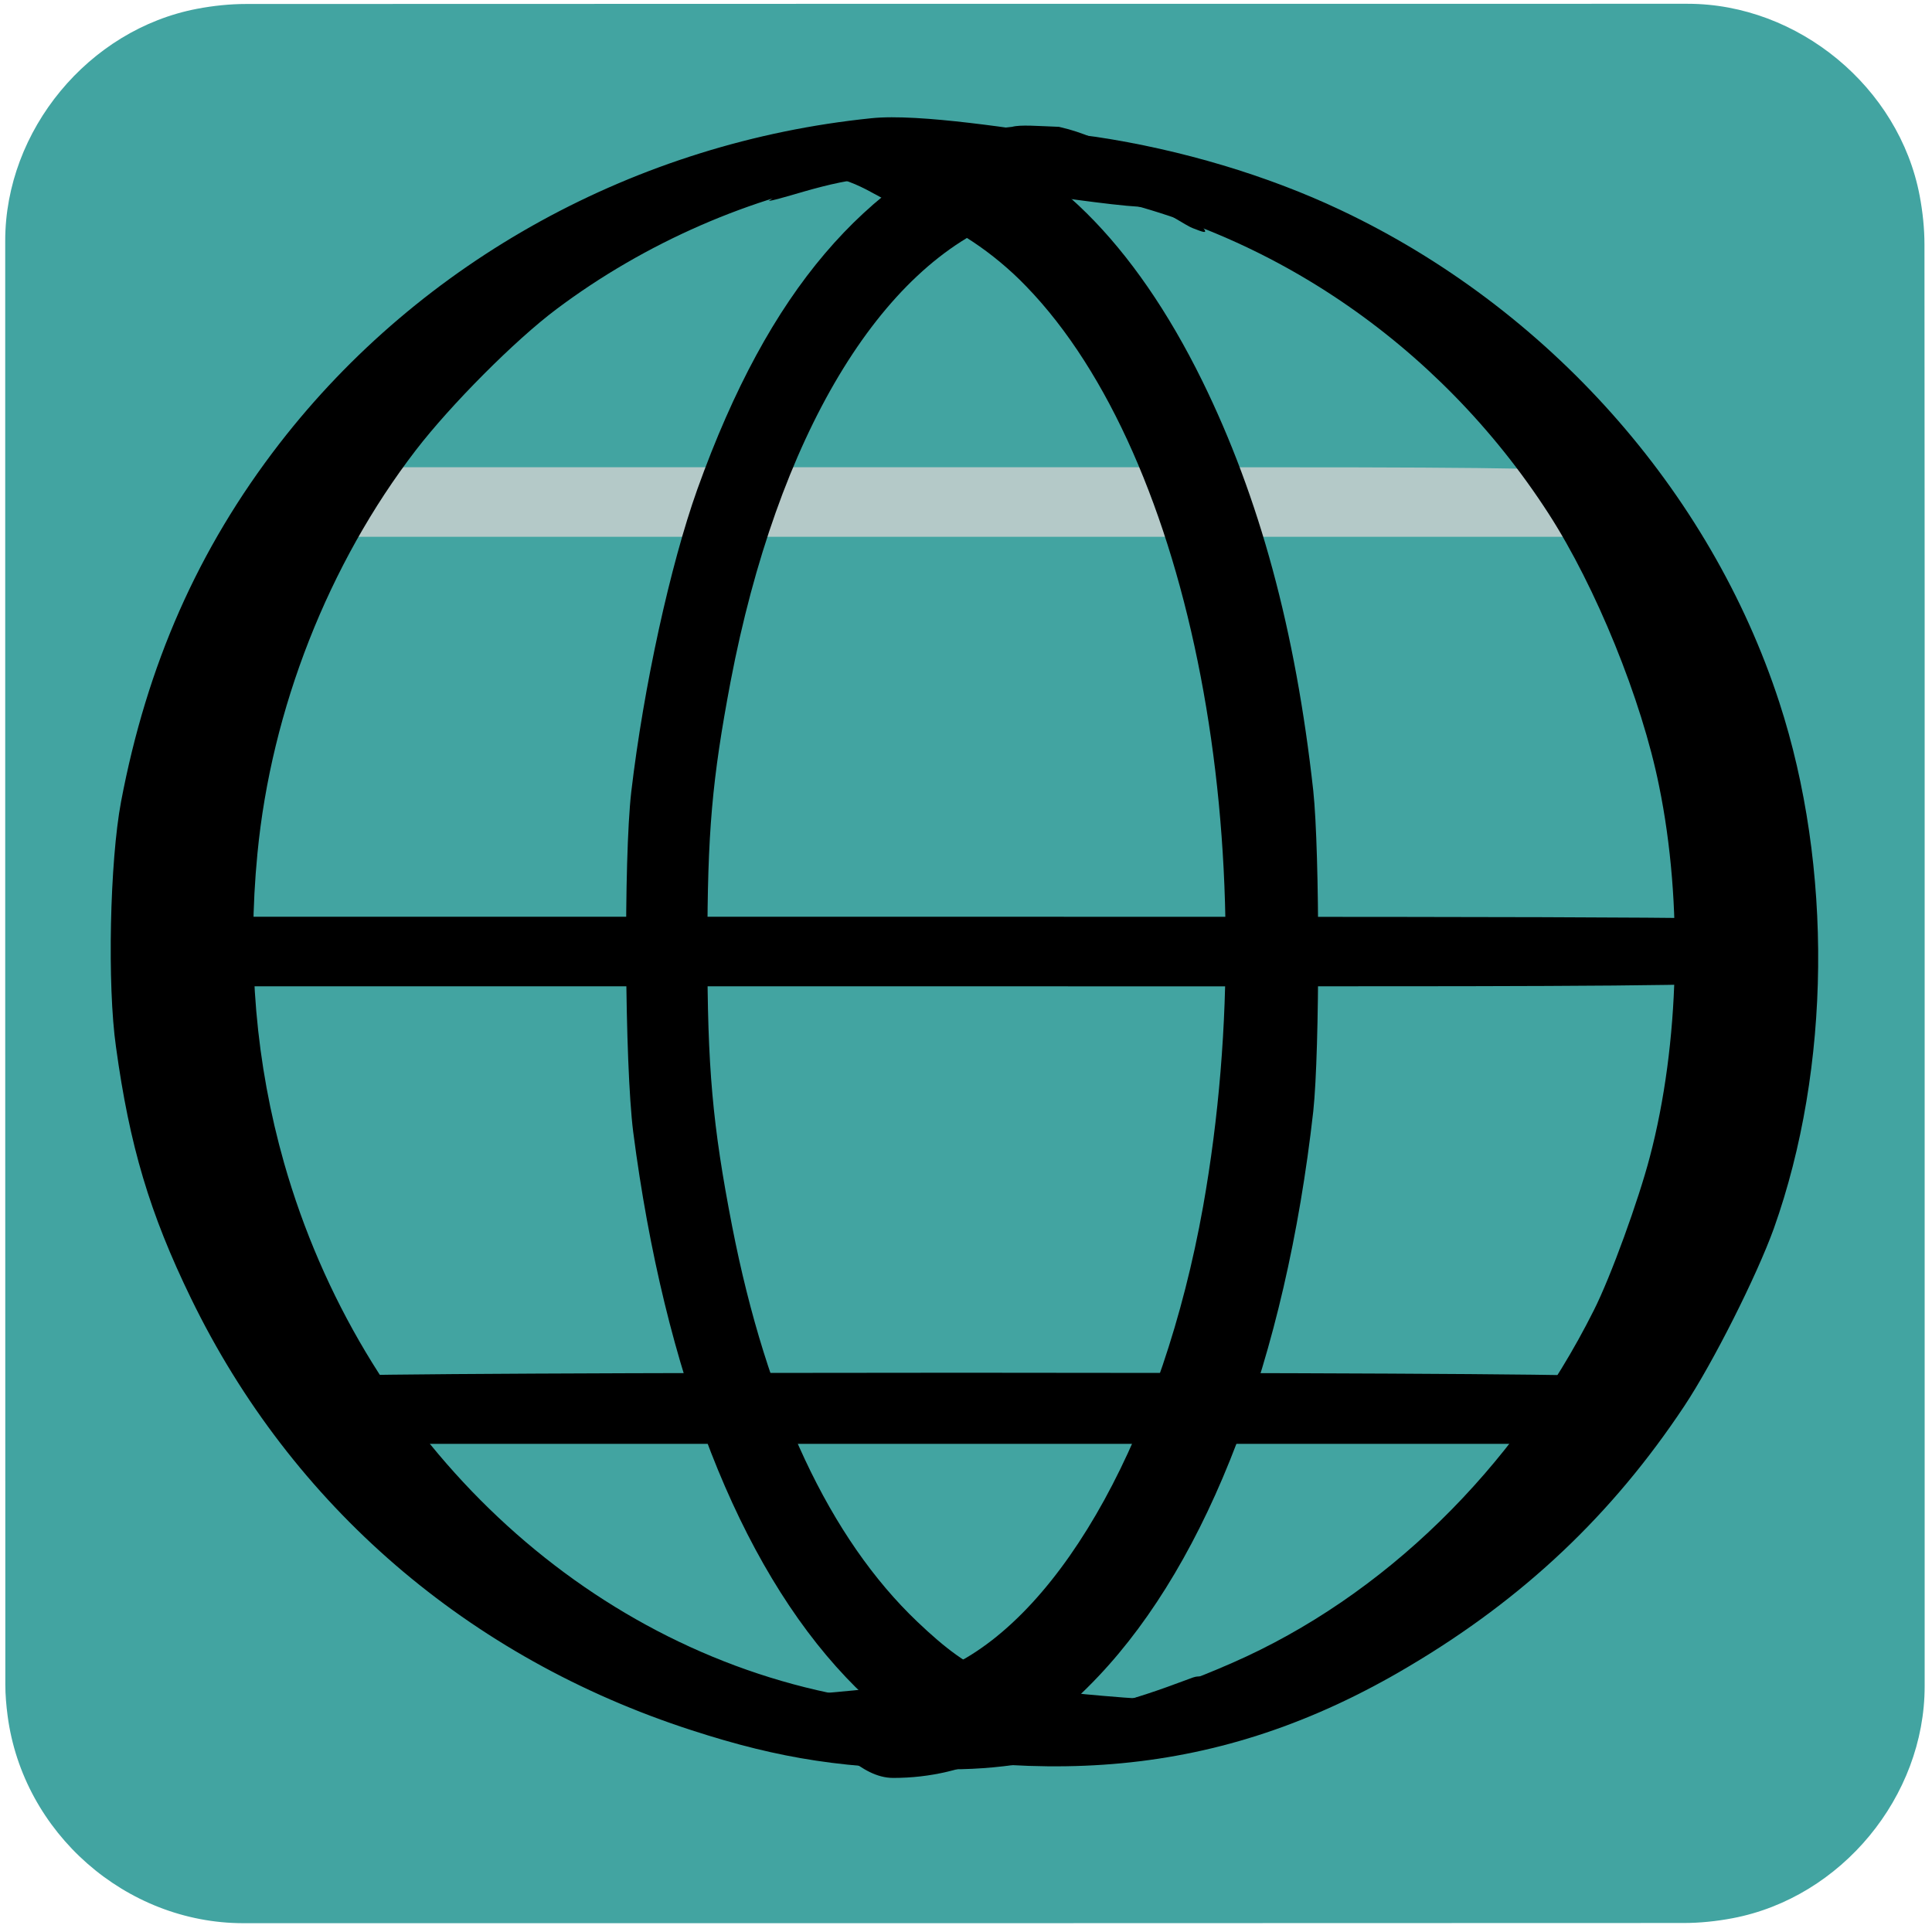
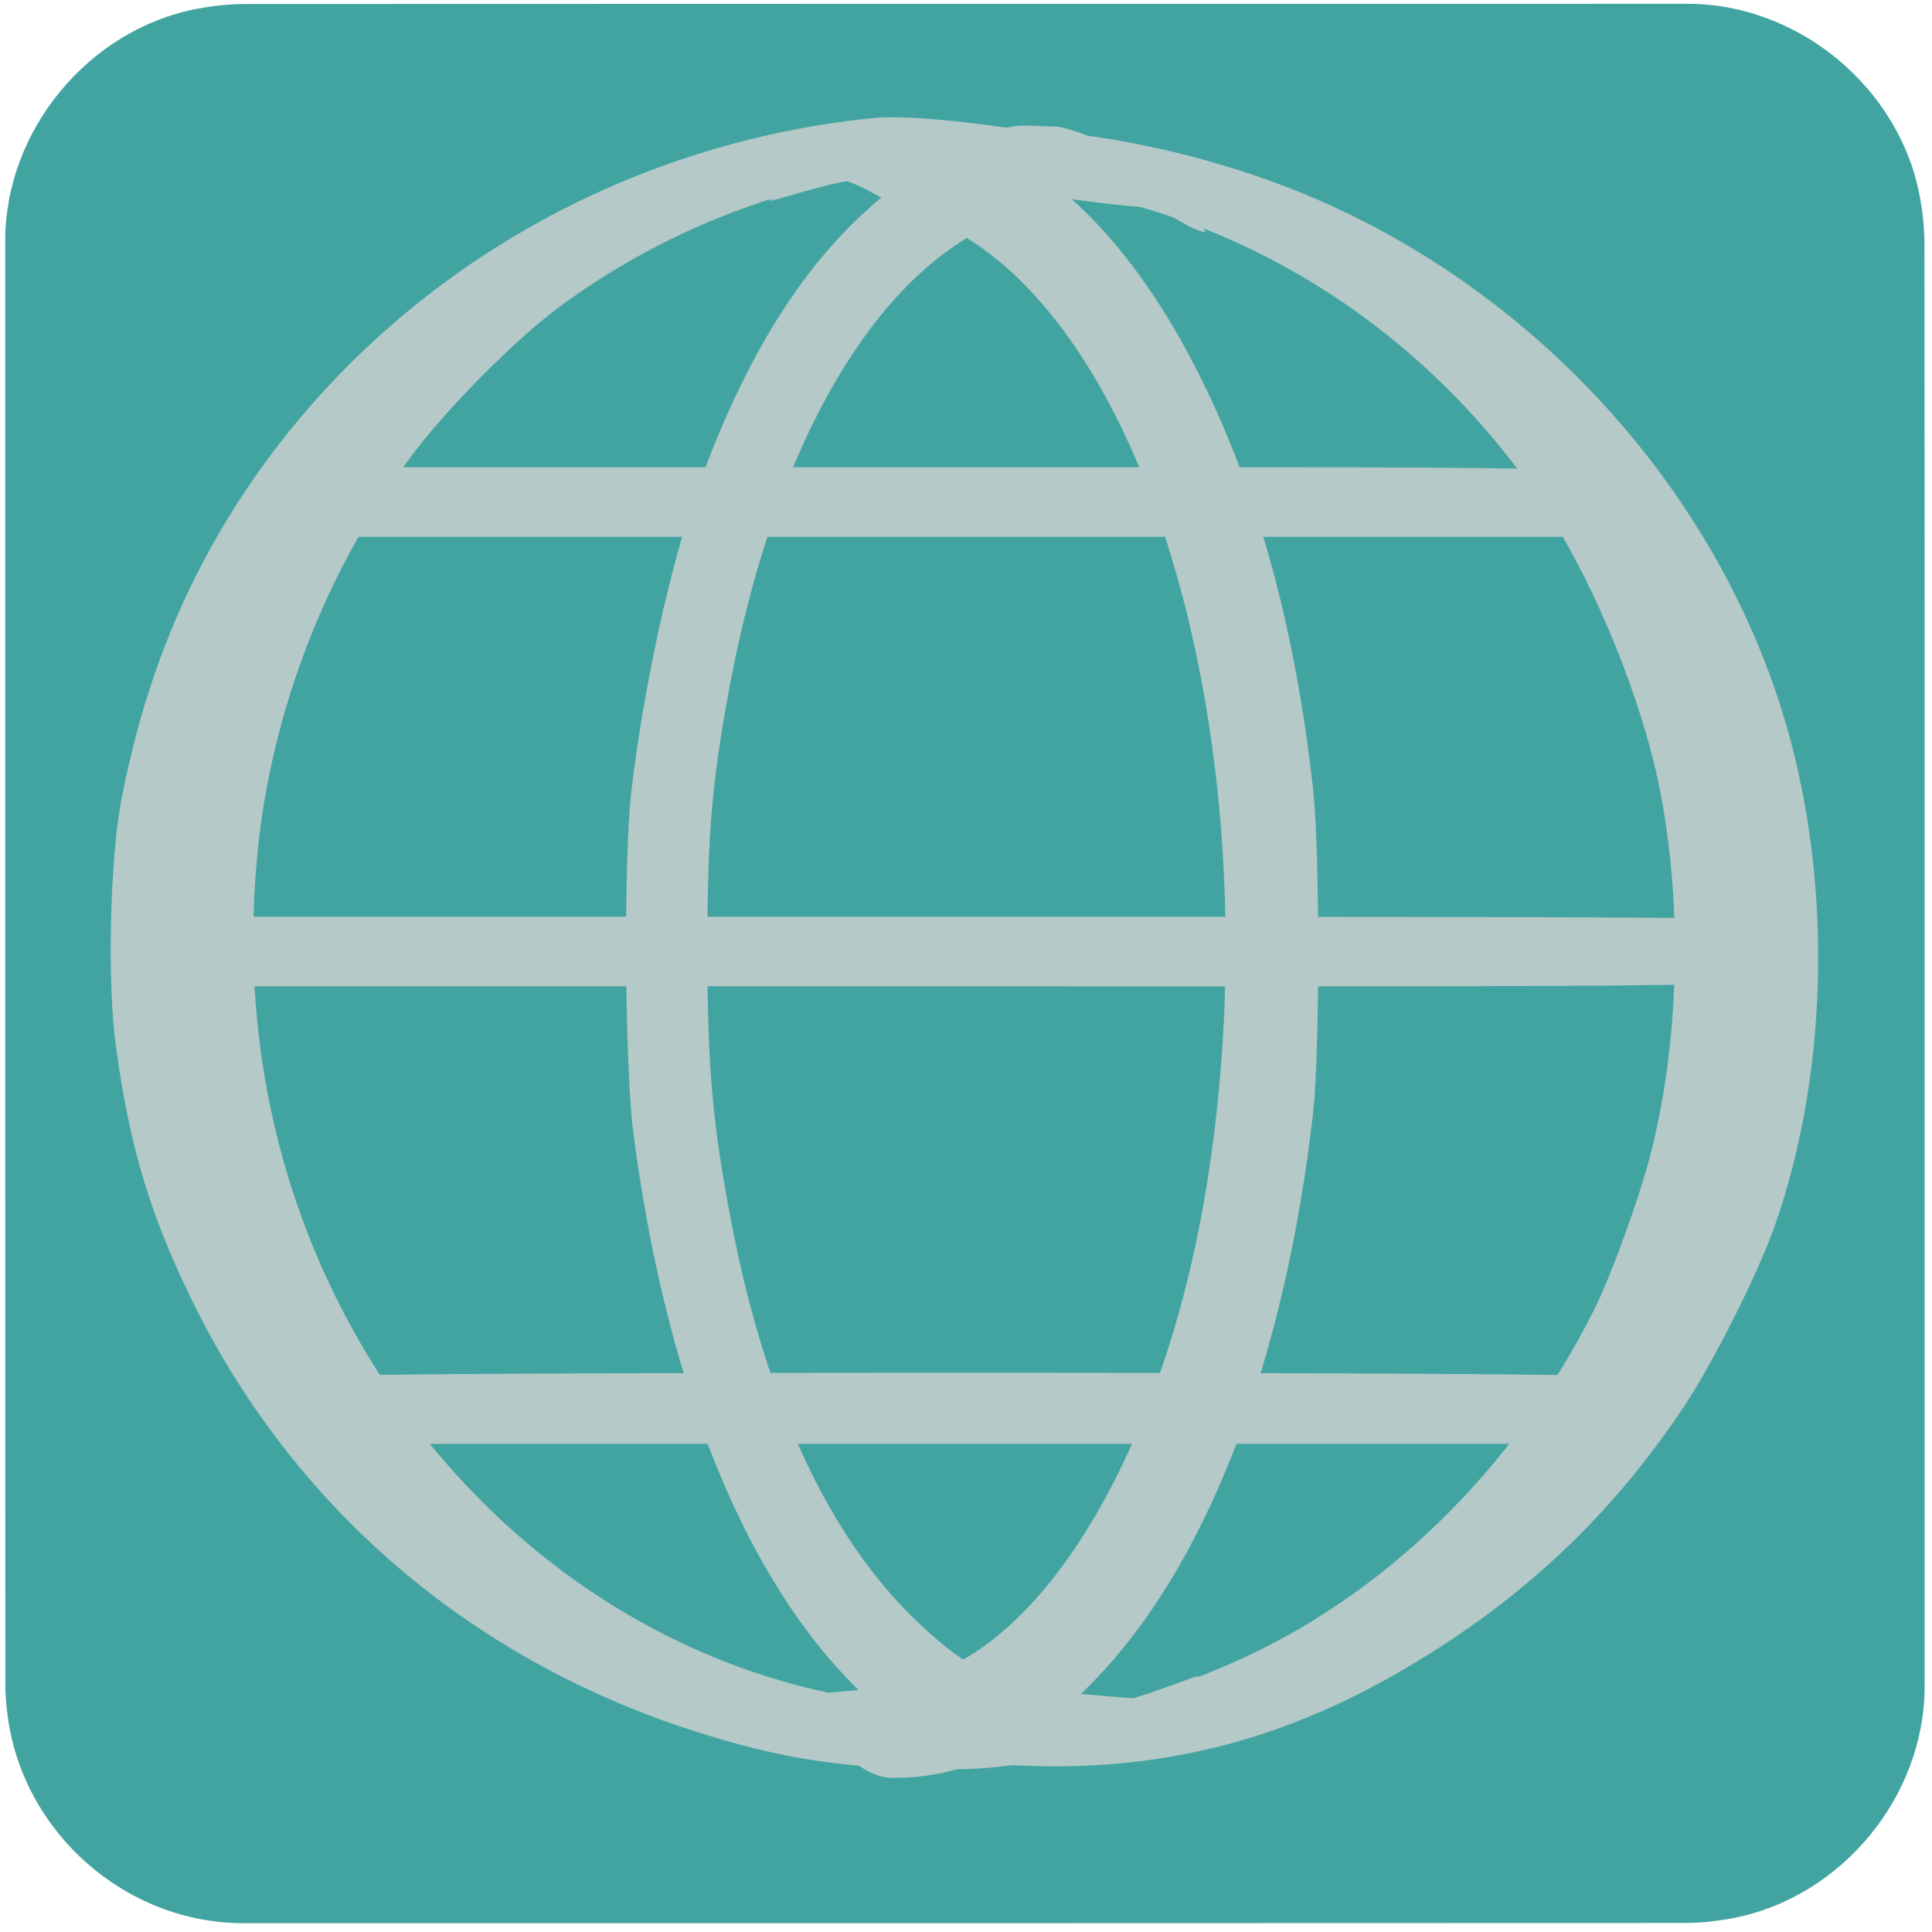
<svg xmlns="http://www.w3.org/2000/svg" id="world" viewBox="0 0 500 500" width="500" height="500" shape-rendering="geometricPrecision" text-rendering="geometricPrecision">
  <style>
    @keyframes world_line1_animation__ts{0%,to{transform:translate(246.9242px,129.9204px) scale(1,1)}50%{transform:translate(246.9242px,129.9204px) scale(.9,1)}}@keyframes world_line2_animation__ts{0%,to{transform:translate(248.29px,246.2619px) scale(1,1)}50%{transform:translate(248.29px,246.2619px) scale(.9,1)}}@keyframes world_line3_animation_f_o{0%,35%,65%,to{fill-opacity:0}45%,55%{fill-opacity:1}}@keyframes world_line4_animation__ts{0%,to{transform:translate(249.0697px,364.4626px) scale(1,1)}50%{transform:translate(249.0697px,364.4626px) scale(.9,1)}}@keyframes world_line5_animation__ts{0%{transform:translate(298px,243.9273px) scale(1,1)}to{transform:translate(298px,243.9273px) scale(.5,1)}}@keyframes world_line6_animation1__to{0%,25%{transform:translate(240.4121px,305.9077px)}50%{transform:translate(240.4121px,293.9077px)}75%,to{transform:translate(240.4121px,305.5221px)}}@keyframes world_line6_animation2__ts{0%,to{transform:scale(1,1.25)}25%,75%{transform:scale(.25,1.25)}50%{transform:scale(.1,1)}}@keyframes world_line6_animation3_s_w{0%,to{stroke-width:0}25%,75%{stroke-width:20}50%{stroke-width:100}}@keyframes world_line7_animation1__to{0%,25%{transform:translate(259.5522px,307.411px)}50%{transform:translate(259.5522px,295.411px)}75%,to{transform:translate(259.5522px,307.3991px)}}@keyframes world_line7_animation2__ts{0%,to{transform:scale(1,1.25)}25%,75%{transform:scale(.25,1.25)}50%{transform:scale(.1,1)}}@keyframes world_line7_animation3_s_w{0%,to{stroke-width:0}25%,75%{stroke-width:20}50%{stroke-width:100}}@keyframes world_line8_animation__ts{0%{transform:translate(213px,246.187px) scale(1,1)}80%,to{transform:translate(213px,246.187px) scale(2,1)}}@keyframes world_line9_animation__ts{0%{transform:translate(218px,247.4606px) scale(1,1)}to{transform:translate(218px,247.4606px) scale(.5,1)}}@keyframes world_line10_animation__ts{0%{transform:translate(293px,246.7401px) scale(1,1)}to{transform:translate(293px,246.7401px) scale(2,1)}}#world{pointer-events:all}#world_line1_animation{animation:world_line1_animation__ts 200ms linear infinite normal forwards}#world_line2_animation{animation:world_line2_animation__ts 200ms linear infinite normal forwards}#world_line3_animation{animation:world_line3_animation_f_o 200ms linear infinite normal forwards}#world_line4_animation{animation:world_line4_animation__ts 200ms linear infinite normal forwards}#world_line5_animation{animation:world_line5_animation__ts 200ms linear infinite normal forwards}#world_line6_animation1{animation:world_line6_animation1__to 200ms linear infinite normal forwards}#world_line6_animation2{animation:world_line6_animation2__ts 200ms linear infinite normal forwards}#world_line6_animation3{animation:world_line6_animation3_s_w 200ms linear infinite normal forwards}#world_line7_animation1{animation:world_line7_animation1__to 200ms linear infinite normal forwards}#world_line7_animation2{animation:world_line7_animation2__ts 200ms linear infinite normal forwards}#world_line7_animation3{animation:world_line7_animation3_s_w 200ms linear infinite normal forwards}#world_line8_animation{animation:world_line8_animation__ts 200ms linear infinite normal forwards}#world_line9_animation{animation:world_line9_animation__ts 200ms linear infinite normal forwards}#world_line10_animation{animation:world_line10_animation__ts 200ms linear infinite normal forwards}
  </style>
  <g id="background">
    <path id="square" d="M498.1 249.4v186.99c0 28.57-21.55 54.69-49.69 60.04-4.16.79-8.46 1.24-12.69 1.24-124.24.07-248.48.05-372.72.05-30.45 0-57.04-23.36-61.03-53.67-.35-2.67-.59-5.39-.59-8.08-.04-124.55-.03-249.11-.03-373.66 0-28.58 21.56-54.7 49.69-60.04 4.16-.79 8.46-1.24 12.69-1.24C188.08.97 312.42.98 436.77.98c28.57 0 54.73 21.58 60.04 49.69.79 4.16 1.24 8.46 1.24 12.69.07 62.01.05 124.03.05 186.04z" fill="#42A4A1" stroke="none" stroke-width="1" />
  </g>
  <g id="world_line1_animation" transform="translate(246.924 129.92)">
    <path id="world_line1" d="M57.433 220.457c-4.1 3.4-4.4 9.2-.6 12.9l2.4 2.5h338.8l2-2.3c2.9-3.2 3.5-5.6 2.2-9.4-2.2-6.8 10.7-6.3-174.3-6.3h-167.4z" transform="translate(-228.523 -226.853)" fill="#B4C9C8" stroke="none" stroke-width=".1" />
  </g>
  <g id="world_line2_animation" transform="translate(248.29 246.262)">
-     <path id="world_line2" d="M16.043 337.09c-2 2-2.9 3.9-2.9 6.1 0 2.2.9 4.1 2.9 6.1l2.9 2.9h210.2c232.1 0 214.7.5 216.9-6.3 1.4-4.1.3-7.8-3.1-10.1-2-1.5-21.4-1.6-213.1-1.6h-210.9z" transform="translate(-229.89 -343.195)" fill="#000" stroke="none" stroke-width=".1" />
+     <path id="world_line2" d="M16.043 337.09c-2 2-2.9 3.9-2.9 6.1 0 2.2.9 4.1 2.9 6.1l2.9 2.9h210.2c232.1 0 214.7.5 216.9-6.3 1.4-4.1.3-7.8-3.1-10.1-2-1.5-21.4-1.6-213.1-1.6h-210.9z" transform="translate(-229.89 -343.195)" fill="#B4C9C8" stroke="none" stroke-width=".1" />
  </g>
-   <path id="world_line3_animation" d="M16.043 337.09c-2 2-2.9 3.9-2.9 6.1 0 2.2.9 4.1 2.9 6.1l2.9 2.9h210.2c232.1 0 214.7.5 216.9-6.3 1.4-4.1.3-7.8-3.1-10.1-2-1.5-21.4-1.6-213.1-1.6h-210.9z" transform="rotate(90 287.556 303.929)" fill="#000" fill-opacity="0" stroke="none" stroke-width=".1" />
+   <path id="world_line3_animation" d="M16.043 337.09c-2 2-2.9 3.9-2.9 6.1 0 2.2.9 4.1 2.9 6.1l2.9 2.9h210.2c232.1 0 214.7.5 216.9-6.3 1.4-4.1.3-7.8-3.1-10.1-2-1.5-21.4-1.6-213.1-1.6h-210.9z" transform="rotate(90 287.556 303.929)" fill="#B4C9C8" fill-opacity="0" stroke="none" stroke-width=".1" />
  <g id="world_line4_animation" transform="translate(249.07 364.463)">
-     <path id="world_line4" d="M67.743 453.095c-4.7 1.5-6.6 3.9-6.6 8.5 0 3.2.6 4.7 2.6 6.6l2.6 2.4h329l2.4-2.8c4.6-5.4 2.5-12.8-4.4-14.7-4.6-1.2-321.3-1.2-325.6 0z" transform="translate(-230.669 -461.395)" fill="#000" stroke="none" stroke-width=".1" />
+     <path id="world_line4" d="M67.743 453.095c-4.7 1.5-6.6 3.9-6.6 8.5 0 3.2.6 4.7 2.6 6.6l2.6 2.4h329l2.4-2.8c4.6-5.4 2.5-12.8-4.4-14.7-4.6-1.2-321.3-1.2-325.6 0z" transform="translate(-230.669 -461.395)" fill="#B4C9C8" stroke="none" stroke-width=".1" />
  </g>
  <g id="world_line5_animation" transform="translate(298 243.927)">
-     <path id="world_line5" d="M207.524 127.529c-60.8 6.2-116.5 36.8-153.2 84.2-21.1 27.3-34.3 57.3-41 92.7-2.9 15.4-3.6 47.5-1.3 63.5 3.5 25.5 8.7 43 19.4 65 26.1 53.7 71.8 93.1 129.6 111.8 23.1 7.5 40.4 10.1 67 10.1 30.3 0 53.343-11.472 80.443-21.872 9.4-3.6 9.6-3.7 8.7-4.6-.4-.4-1.3-.2-2 .5-.8.6-2.5 1-3.8.9-1.3 0-4.2.4-6.5 1-8.6 2.5-23.643 10.672-42.843 9.672-48-2.5-54.3-3-65.5-5.4-66.3-14-121.1-67.3-141-137.1-7.3-25.7-9.6-52.4-6.9-80.1 3.6-37.4 18.4-75 41-104.4 9-11.7 25.7-28.5 36.4-36.5 22.9-17.2 50.5-29.2 77.5-33.9 11.4-2 57.743 6.505 73.243 7.405 5.8.3 14.3 1.6 18.8 2.7 5.3 1.3 8.7 1.7 9.3 1.1 2-2-26.8-18.977-45.8-21.877-13.2-1.9-39.143-6.128-51.543-4.828z" transform="translate(-280 -340.86)" fill="#000" stroke="none" stroke-width=".1" />
+     <path id="world_line5" d="M207.524 127.529c-60.8 6.2-116.5 36.8-153.2 84.2-21.1 27.3-34.3 57.3-41 92.7-2.9 15.4-3.6 47.5-1.3 63.5 3.5 25.5 8.7 43 19.4 65 26.1 53.7 71.8 93.1 129.6 111.8 23.1 7.5 40.4 10.1 67 10.1 30.3 0 53.343-11.472 80.443-21.872 9.4-3.6 9.6-3.7 8.7-4.6-.4-.4-1.3-.2-2 .5-.8.6-2.5 1-3.8.9-1.3 0-4.2.4-6.5 1-8.6 2.5-23.643 10.672-42.843 9.672-48-2.5-54.3-3-65.5-5.4-66.3-14-121.1-67.3-141-137.1-7.3-25.7-9.6-52.4-6.9-80.1 3.6-37.4 18.4-75 41-104.4 9-11.7 25.7-28.5 36.4-36.5 22.9-17.2 50.5-29.2 77.5-33.9 11.4-2 57.743 6.505 73.243 7.405 5.8.3 14.3 1.6 18.8 2.7 5.3 1.3 8.7 1.7 9.3 1.1 2-2-26.8-18.977-45.8-21.877-13.2-1.9-39.143-6.128-51.543-4.828z" transform="translate(-280 -340.86)" fill="#B4C9C8" stroke="none" stroke-width=".1" />
  </g>
  <g id="world_line6_animation1" transform="translate(240.412 305.908)">
    <g id="world_line6_animation2" transform="scale(1 1.25)">
-       <path id="world_line6_animation3" d="M20.06-209.09c-23.8 4.866-46 18.897-63.3 43.689-27.6 39.62-39.5 101.794-30.2 157.247 10.7 63.64 44.003 106.075 87.303 118.896 6 1.853 7.598 4.018 19.698 4.018 12.1 0 8 1.18 14-.674 6.6-1.93 21.5-3.918 26.5-6.853l2.5-1.545-3.5.773c-4.5 1.004-12.6 1.004-28-.078-25.6-1.699-33.5-4.247-48.1-15.369-22.6-17.223-38.9-44.95-47.9-81.867-5.1-21.008-6.4-32.825-6.4-57.54 0-24.019 1.2-34.909 6-55.221 12.1-50.665 38.7-86.193 71.7-95.924 8.9-2.626 27.347-9.832 34.247-7.901l5 1.474-2.5-1.622c-3.6-2.471-2.548-.113-9.548-1.503-7.4-1.467-6.7-1.551-14-.084z" fill="#000" stroke="#000" stroke-width="0" />
+       <path id="world_line6_animation3" d="M20.06-209.09c-23.8 4.866-46 18.897-63.3 43.689-27.6 39.62-39.5 101.794-30.2 157.247 10.7 63.64 44.003 106.075 87.303 118.896 6 1.853 7.598 4.018 19.698 4.018 12.1 0 8 1.18 14-.674 6.6-1.93 21.5-3.918 26.5-6.853l2.5-1.545-3.5.773c-4.5 1.004-12.6 1.004-28-.078-25.6-1.699-33.5-4.247-48.1-15.369-22.6-17.223-38.9-44.95-47.9-81.867-5.1-21.008-6.4-32.825-6.4-57.54 0-24.019 1.2-34.909 6-55.221 12.1-50.665 38.7-86.193 71.7-95.924 8.9-2.626 27.347-9.832 34.247-7.901l5 1.474-2.5-1.622c-3.6-2.471-2.548-.113-9.548-1.503-7.4-1.467-6.7-1.551-14-.084z" fill="#B4C9C8" stroke="#000" stroke-width="0" />
    </g>
  </g>
  <g id="world_line7_animation1" transform="translate(259.552 307.411)">
    <g id="world_line7_animation2" transform="scale(1 1.25)">
-       <path id="world_line7_animation3" d="M-48.007-211.197c7.646 2.432 4-.323 0 2.145h0c8.7-1.311 17.3 5.492 25.9 7.497 8.7 2.083 19.7 7.868 28.2 14.964 42.8 35.403 62.2 116.315 45.7 190.516-10.4 46.433-36 83.765-65.3 95.103-9.1 3.471-13.4 4.243-31.2 5.477-15.3 1.08-23.4 4.998-28 3.995h0c4.5 2.854 17.4 2.696 24.7 4.084 4.6.926 9.817.232 16.917 0 18.5-.617 30.783-1.986 47.483-14.867 12-9.256 20.1-18.203 28.9-31.701 16.4-25.3 26.2-54.995 30.1-90.862 1.7-15.503.6-48.053-2-63.016-9.6-54.61-33.9-95.644-68.5-115.698-15.4-8.87-30.052-8.566-52.9-7.637z" fill="#000" stroke="#000" stroke-width="0" />
+       <path id="world_line7_animation3" d="M-48.007-211.197c7.646 2.432 4-.323 0 2.145h0c8.7-1.311 17.3 5.492 25.9 7.497 8.7 2.083 19.7 7.868 28.2 14.964 42.8 35.403 62.2 116.315 45.7 190.516-10.4 46.433-36 83.765-65.3 95.103-9.1 3.471-13.4 4.243-31.2 5.477-15.3 1.08-23.4 4.998-28 3.995h0c4.5 2.854 17.4 2.696 24.7 4.084 4.6.926 9.817.232 16.917 0 18.5-.617 30.783-1.986 47.483-14.867 12-9.256 20.1-18.203 28.9-31.701 16.4-25.3 26.2-54.995 30.1-90.862 1.7-15.503.6-48.053-2-63.016-9.6-54.61-33.9-95.644-68.5-115.698-15.4-8.87-30.052-8.566-52.9-7.637z" fill="#B4C9C8" stroke="#000" stroke-width="0" />
    </g>
  </g>
  <g id="world_line8_animation" transform="translate(213 246.187)">
-     <path id="world_line8" d="M199.102 132.357c-6.203 1.186-11.985 12.6-18.185 16.6 5.6-.9 20.454-7.1 32.854-5.9 9.1.8 11.4 1.5 18.6 5 22.4 11 42.5 40 55.7 80 11.6 35.3 16.6 69.5 16.6 113.5 0 58-9.4 104.5-29 144-16 32.3-35.7 51.1-57 54.4-14.6 2.2-29.33-3.028-34.63-4.128-2.8-.6-4.75-3.453-4.95-3.253-.4.3 7.412 9.138 12.012 11.438 7.1 3.7 13.468 13.043 22.068 13.043 19.1 0 36.3-8.5 53.1-26.3 28.6-30.2 48.4-82.3 55.6-146.2 1.7-15.9 1.7-67 0-83-4.6-41.6-13.9-75.8-28.7-106-17.6-35.8-40.3-58.3-65.7-65.1-6.5-1.7-22.07.2-28.37 1.9z" transform="translate(-195 -343.12)" fill="#000" stroke="none" stroke-width=".1" />
+     <path id="world_line8" d="M199.102 132.357c-6.203 1.186-11.985 12.6-18.185 16.6 5.6-.9 20.454-7.1 32.854-5.9 9.1.8 11.4 1.5 18.6 5 22.4 11 42.5 40 55.7 80 11.6 35.3 16.6 69.5 16.6 113.5 0 58-9.4 104.5-29 144-16 32.3-35.7 51.1-57 54.4-14.6 2.2-29.33-3.028-34.63-4.128-2.8-.6-4.75-3.453-4.95-3.253-.4.3 7.412 9.138 12.012 11.438 7.1 3.7 13.468 13.043 22.068 13.043 19.1 0 36.3-8.5 53.1-26.3 28.6-30.2 48.4-82.3 55.6-146.2 1.7-15.9 1.7-67 0-83-4.6-41.6-13.9-75.8-28.7-106-17.6-35.8-40.3-58.3-65.7-65.1-6.5-1.7-22.07.2-28.37 1.9z" transform="translate(-195 -343.12)" fill="#B4C9C8" stroke="none" stroke-width=".1" />
  </g>
  <g id="world_line9_animation" transform="translate(218 247.46)">
-     <path id="world_line9" d="M221.071 130.457c-22.9 2.3-34.664 9.681-54.564 16.081-8.4 2.7-12.5 4.5-11.9 5.1.7.7 3.9.3 9.3-1.1 4.8-1.2 11.164-6.98 17.664-7.28 16.3-.8 66.6 1.2 77.5 3.1 49.9 8.7 95.1 39.2 123.7 83.5 12.2 18.9 24.1 48.1 28.6 70.5 6.2 30.2 5.3 66.8-2.4 96-2.9 11.1-10.1 31-14.5 39.7-20.6 41.1-54.5 74.1-93.5 91.2-21.6 9.5-37.3 13.1-62.9 14.6-60.2 3.5-51.756-1.934-66.656-5.134-4.1-.9-8.2-3.176-9.2-3.076-1 .1-2.464-.399-3.264-1.099-1.2-1-4.029 0-2.829 1.1 1.3 1.2 28.193 9.975 35.293 11.775 58.4 14.3 105.556 12.333 155.256-17.267 29.7-17.6 52.6-39.3 71.2-67.3 7.5-11.3 18.8-33.8 23.2-46 14.8-41.6 15.3-93.6 1.4-136.2-17.9-54.9-60-102.1-113.6-127.4-18.8-8.9-41.2-15.6-63.2-18.9-10.3-1.5-36.9-2.7-44.6-1.9z" transform="translate(-200 -344.393)" fill="#000" stroke="none" stroke-width=".1" />
+     <path id="world_line9" d="M221.071 130.457c-22.9 2.3-34.664 9.681-54.564 16.081-8.4 2.7-12.5 4.5-11.9 5.1.7.7 3.9.3 9.3-1.1 4.8-1.2 11.164-6.98 17.664-7.28 16.3-.8 66.6 1.2 77.5 3.1 49.9 8.7 95.1 39.2 123.7 83.5 12.2 18.9 24.1 48.1 28.6 70.5 6.2 30.2 5.3 66.8-2.4 96-2.9 11.1-10.1 31-14.5 39.7-20.6 41.1-54.5 74.1-93.5 91.2-21.6 9.5-37.3 13.1-62.9 14.6-60.2 3.5-51.756-1.934-66.656-5.134-4.1-.9-8.2-3.176-9.2-3.076-1 .1-2.464-.399-3.264-1.099-1.2-1-4.029 0-2.829 1.1 1.3 1.2 28.193 9.975 35.293 11.775 58.4 14.3 105.556 12.333 155.256-17.267 29.7-17.6 52.6-39.3 71.2-67.3 7.5-11.3 18.8-33.8 23.2-46 14.8-41.6 15.3-93.6 1.4-136.2-17.9-54.9-60-102.1-113.6-127.4-18.8-8.9-41.2-15.6-63.2-18.9-10.3-1.5-36.9-2.7-44.6-1.9z" transform="translate(-200 -344.393)" fill="#B4C9C8" stroke="none" stroke-width=".1" />
  </g>
  <g id="world_line10_animation" transform="translate(293 246.74)">
-     <path id="world_line10" d="M239.941 130.201c-34.08 14.207-58.67 40.956-77.47 93.356-7 19.6-13.9 51.1-17.1 78.3-2 17.3-1.7 70.6.5 88 8.1 62.5 27.3 111.9 55.1 141.2 25.1 26.6 51.396 27.319 79.296 13.619 3.9-1.9 8.6-7.685 10.5-9.285 3.4-2.9 3.355-5.422 0-4.334-4.9 1.7-29.296 11.8-43.796 9.2-30.1-5.6-58.5-45.3-72.9-102.3-9.3-36.6-12.1-63.3-11.2-106.4 1.1-53.4 10.7-97.3 29.3-134.4 7-14.2 14.9-25.4 24.5-35 7.1-7 10.4-9.4 18-13.2 8.8-4.4 10.1-4.7 20.9-5.6 15.2-1.3 31.796 11.457 35.196 12.657 5.1 2 3.853 1.28-2.957-6.55-9.576-10.017-19.307-16.84-31.739-19.707-5.5-.2-9.942-.6-12.142 0z" transform="translate(-275 -343.673)" fill="#000" stroke="none" stroke-width=".1" />
+     <path id="world_line10" d="M239.941 130.201c-34.08 14.207-58.67 40.956-77.47 93.356-7 19.6-13.9 51.1-17.1 78.3-2 17.3-1.7 70.6.5 88 8.1 62.5 27.3 111.9 55.1 141.2 25.1 26.6 51.396 27.319 79.296 13.619 3.9-1.9 8.6-7.685 10.5-9.285 3.4-2.9 3.355-5.422 0-4.334-4.9 1.7-29.296 11.8-43.796 9.2-30.1-5.6-58.5-45.3-72.9-102.3-9.3-36.6-12.1-63.3-11.2-106.4 1.1-53.4 10.7-97.3 29.3-134.4 7-14.2 14.9-25.4 24.5-35 7.1-7 10.4-9.4 18-13.2 8.8-4.4 10.1-4.7 20.9-5.6 15.2-1.3 31.796 11.457 35.196 12.657 5.1 2 3.853 1.28-2.957-6.55-9.576-10.017-19.307-16.84-31.739-19.707-5.5-.2-9.942-.6-12.142 0z" transform="translate(-275 -343.673)" fill="#B4C9C8" stroke="none" stroke-width=".1" />
  </g>
</svg>
